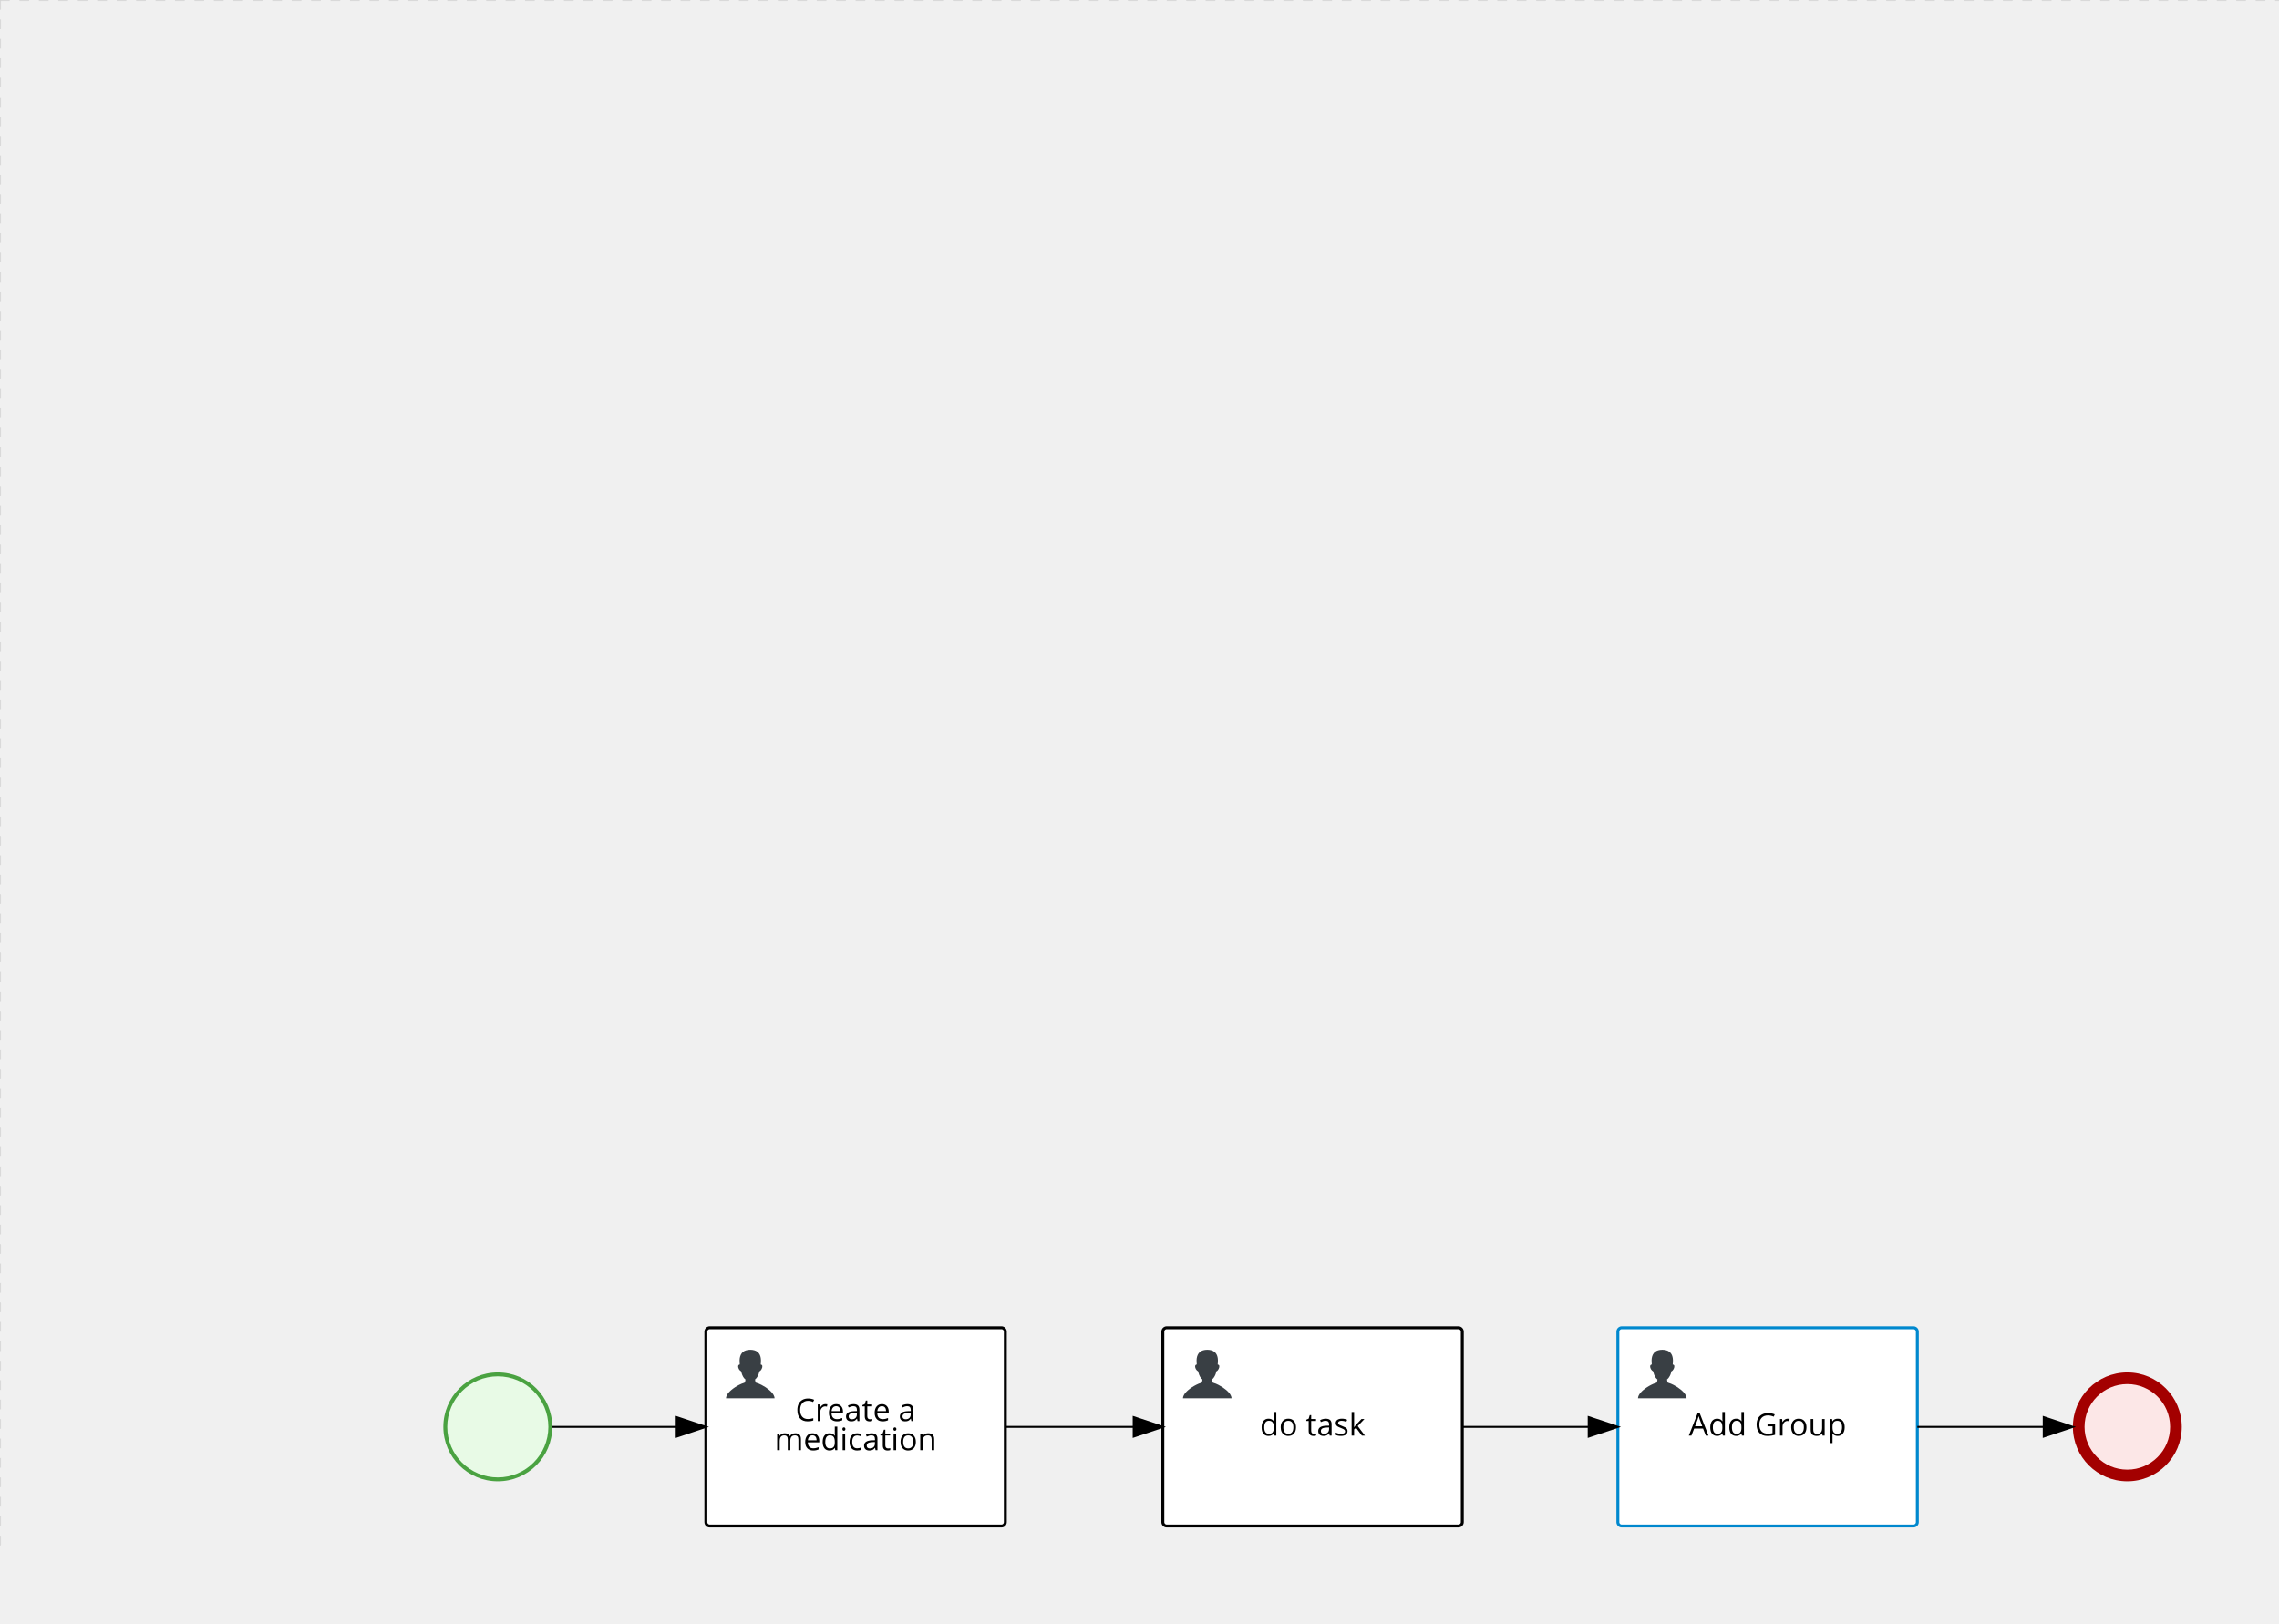
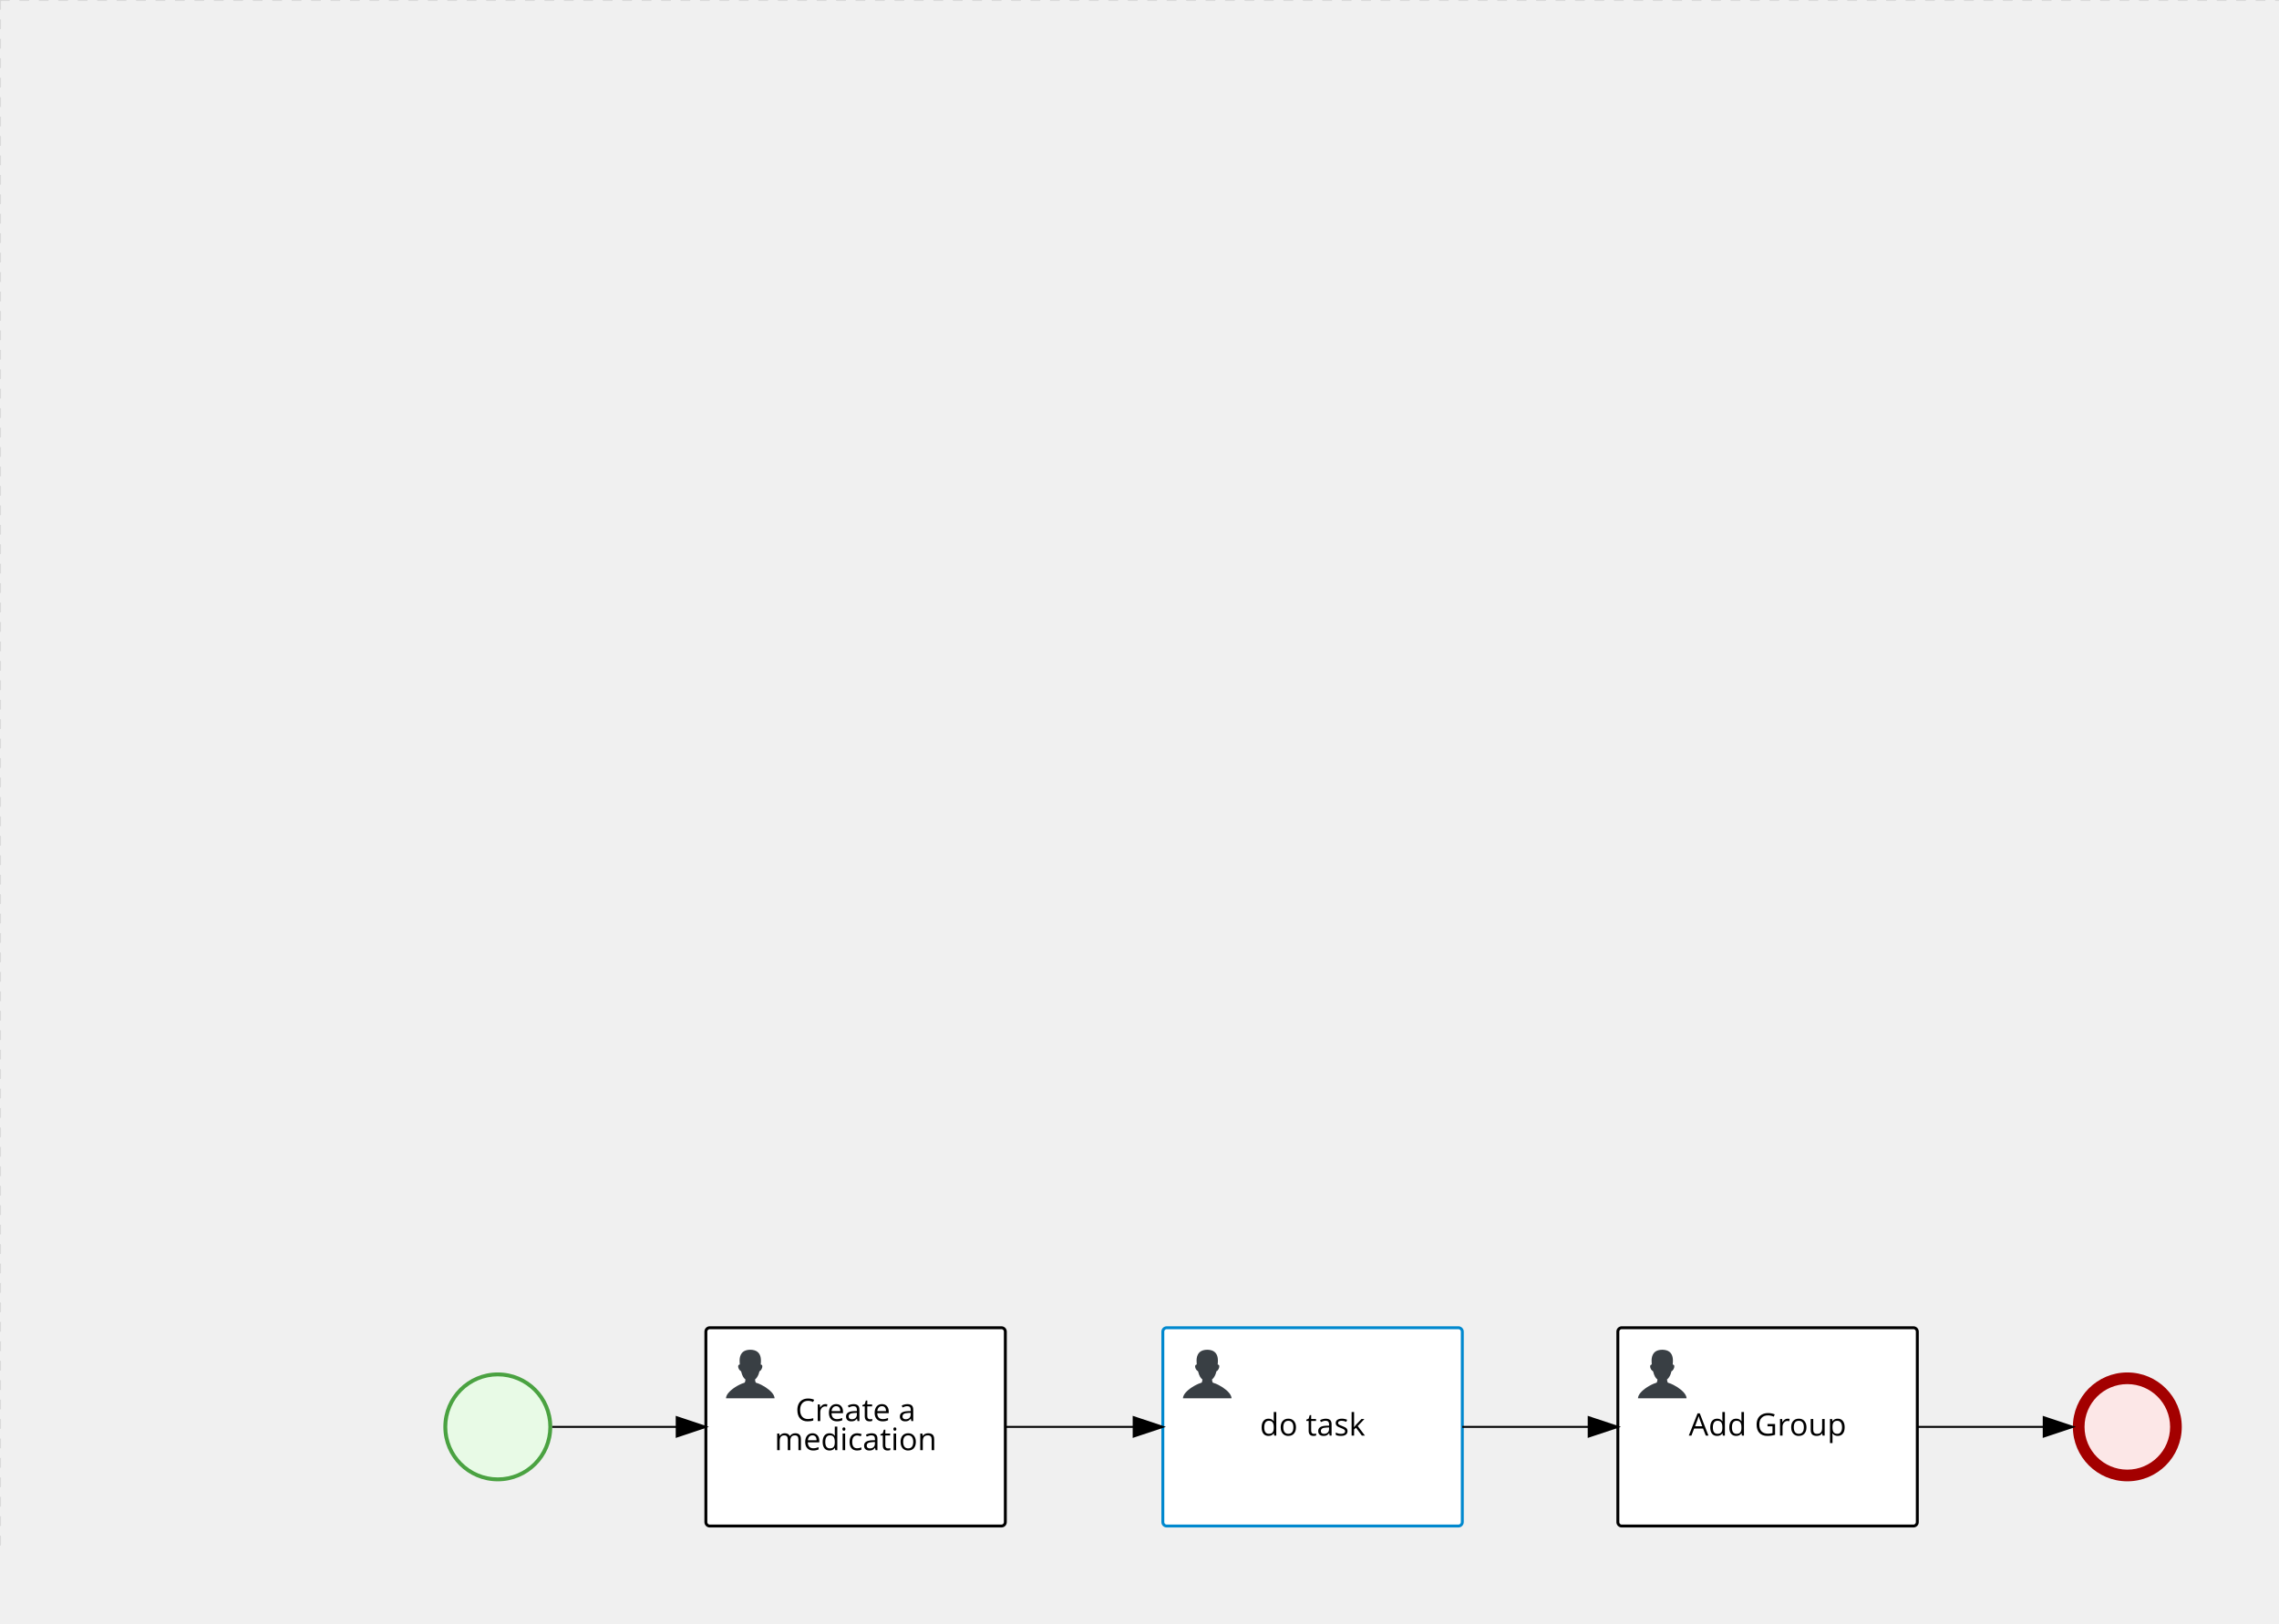
<svg xmlns="http://www.w3.org/2000/svg" version="1.1" width="1172" height="835" viewBox="0 0 1172 835">
  <defs />
  <g transform="matrix(1,0,0,1,0,0)">
    <g>
      <g>
        <g>
          <path fill="none" stroke="#d3d3d3" paint-order="fill stroke markers" d=" M 0 0 L 1200 0" stroke-miterlimit="10" stroke-opacity="0.8" stroke-dasharray="5" />
        </g>
        <g>
          <path fill="none" stroke="#d3d3d3" paint-order="fill stroke markers" d=" M 0 0 L 0 800" stroke-miterlimit="10" stroke-opacity="0.8" stroke-dasharray="5" />
        </g>
      </g>
      <g id="_791B8CBD-C590-4298-9897-4F3ABF2E1726" bpmn2nodeid="_791B8CBD-C590-4298-9897-4F3ABF2E1726" transform="matrix(1,0,0,1,1066,706)">
        <g>
          <path fill="none" stroke="none" />
        </g>
        <g transform="matrix(0.125,0,0,0.125,0,0)">
          <g transform="matrix(1,0,0,1,0,0)">
            <path fill="#fce7e7" stroke="none" id="_791B8CBD-C590-4298-9897-4F3ABF2E1726?shapeType=BACKGROUND" paint-order="stroke fill markers" d=" M 0 0 M 444 224 C 444 263.9 434.2 300.8 414.4 334.5 C 394.7 368.2 368 394.9 334.4 414.5 C 300.8 434.1 263.9 444 224 444 C 184.1 444 147.2 434.2 113.5 414.4 C 79.8 394.7 53.1 368 33.5 334.4 C 13.9 300.8 4 263.9 4 224 C 4 184.1 13.8 147.2 33.6 113.5 C 53.4 79.8 80.1 53.1 113.6 33.5 C 147.1 13.9 184.1 4 224 4 C 263.9 4 300.8 13.8 334.5 33.6 C 368.2 53.4 394.9 80.1 414.5 113.6 C 434.1 147.1 444 184.1 444 224 Z" />
          </g>
          <g>
            <g transform="matrix(1,0,0,1,0,0)">
              <g transform="matrix(1,0,0,1,0,0)">
                <path fill="#a30000" stroke="none" id="_791B8CBD-C590-4298-9897-4F3ABF2E1726?shapeType=BORDER&amp;renderType=FILL" paint-order="stroke fill markers" d=" M 0 0 M 224 0 C 100.3 0 0 100.3 0 224 C 0 347.7 100.3 448 224 448 C 347.7 448 448 347.7 448 224 C 448 100.3 347.7 0 224 0 Z M 0 0 M 224 400 C 126.8 400 48 321.2 48 224 C 48 126.8 126.8 48 224 48 C 321.2 48 400 126.8 400 224 C 400 321.2 321.2 400 224 400 Z" />
              </g>
            </g>
          </g>
        </g>
        <g transform="matrix(1,0,0,1,28,61)" />
      </g>
      <g id="_CE3ED11A-201F-407A-B889-1263FF5037B1" bpmn2nodeid="_CE3ED11A-201F-407A-B889-1263FF5037B1" transform="matrix(1,0,0,1,598,683)">
        <g>
          <path fill="none" stroke="none" />
        </g>
        <g transform="matrix(1,0,0,1,0,0)">
          <path fill="#ffffff" stroke="none" id="_CE3ED11A-201F-407A-B889-1263FF5037B1?shapeType=BACKGROUND" paint-order="stroke fill markers" d=" M 2 0 L 152 0 L 152 0 A 2 2 0 0 1 154 2 L 154 100 L 154 100 A 2 2 0 0 1 152 102 L 2 102 L 2 102 A 2 2 0 0 1 0 100 L 0 2 L 0 2 A 2 2 0 0 1 2 0 Z" />
        </g>
        <g transform="matrix(1,0,0,1,0,0)">
-           <path fill="none" stroke="#000000" id="_CE3ED11A-201F-407A-B889-1263FF5037B1?shapeType=BORDER&amp;renderType=STROKE" paint-order="fill stroke markers" d=" M 2 0 L 152 0 L 152 0 A 2 2 0 0 1 154 2 L 154 100 L 154 100 A 2 2 0 0 1 152 102 L 2 102 L 2 102 A 2 2 0 0 1 0 100 L 0 2 L 0 2 A 2 2 0 0 1 2 0 Z" stroke-miterlimit="10" stroke-width="1.5" stroke-dasharray="" />
+           <path fill="none" stroke="rgb(0,136,206)" id="_CE3ED11A-201F-407A-B889-1263FF5037B1?shapeType=BORDER&amp;renderType=STROKE" paint-order="fill stroke markers" d=" M 2 0 L 152 0 L 152 0 A 2 2 0 0 1 154 2 L 154 100 L 154 100 A 2 2 0 0 1 152 102 L 2 102 L 2 102 A 2 2 0 0 1 0 100 L 0 2 L 0 2 A 2 2 0 0 1 2 0 Z" stroke-miterlimit="10" stroke-width="1.5" stroke-dasharray="" />
        </g>
        <g>
          <g transform="matrix(0.06,0,0,0.06,9.4,9.4)">
            <g transform="matrix(1,0,0,1,0,0)">
              <path fill="#393f44" stroke="none" id="_CE3ED11A-201F-407A-B889-1263FF5037B1_task__shBX__KZA5" paint-order="stroke fill markers" d=" M 0 0 M 16 445.21 C 16 440.869 18.784 431.129 22.001 424.217 C 35.768 394.64 77.283 359.28 129 333.084 C 144.516 325.224 157.347 319.964 167.807 317.174 C 171.932 316.074 175.729 314.414 176.525 313.363 C 178.894 310.234 180.914 302.908 181.727 294.5 L 182.5 286.5 L 178.507 283.455 C 166.303 274.146 154.284 251.678 148.04 226.5 C 145.611 216.707 145.056 215.462 142.984 215.158 C 141.703 214.97 138.083 212.243 134.939 209.099 C 123.233 197.393 116.891 177.376 121.44 166.49 C 123.002 162.751 128.155 159.01 131.75 159.004 C 134.448 159 134.471 158.603 132.914 138.788 C 130.927 113.496 134.279 92.265 143.132 74.076 C 152.232 55.38 167.569 42.882 189.049 36.66 C 210.203 30.532 237.797 30.532 258.951 36.66 C 300.042 48.563 318.958 83.806 314.955 141 C 314.32 150.075 313.624 157.788 313.409 158.14 C 313.194 158.493 314.575 159.073 316.479 159.43 C 328.929 161.766 330.986 177.018 321.496 196.621 C 316.903 206.109 309.357 214.508 304.817 215.185 C 303.023 215.453 302.293 217.146 299.943 226.5 C 296.659 239.567 294.474 245.305 287.948 257.995 C 282.491 268.606 273.035 281.109 268.108 284.229 L 264.871 286.278 L 265.518 292.889 C 266.345 301.33 268.639 309.871 270.877 312.837 C 272.067 314.415 275.002 315.79 280.063 317.139 C 291.069 320.075 303.617 325.274 321 334.102 C 369.815 358.891 410.848 393.758 425.032 422.5 C 429.07 430.682 432 440.232 432 445.21 L 432 448 L 224 448 L 16 448 L 16 445.21 Z" />
            </g>
          </g>
        </g>
        <g transform="matrix(1,0,0,1,4.04,13.68)">
          <g transform="matrix(0.04,0,0,0.04,63.36,69.12)">
            <g transform="matrix(1,0,0,1,0,0)">
              <path fill="none" stroke="none" />
            </g>
            <g transform="matrix(1,0,0,1,0,0)">
              <path fill="none" stroke="none" />
            </g>
          </g>
        </g>
        <g transform="matrix(1,0,0,1,49.9,43.5)">
          <text fill="#000000" stroke="none" font-family="Open Sans" font-size="12pt" font-style="normal" font-weight="normal" text-decoration="normal" x="27.1" y="12" text-anchor="middle" dominant-baseline="alphabetic">do task</text>
        </g>
      </g>
      <g id="_558761AE-F78A-43AF-B603-7A8EED488BA7" bpmn2nodeid="_558761AE-F78A-43AF-B603-7A8EED488BA7" transform="matrix(1,0,0,1,832,683)">
        <g>
          <path fill="none" stroke="none" />
        </g>
        <g transform="matrix(1,0,0,1,0,0)">
          <path fill="#ffffff" stroke="none" id="_558761AE-F78A-43AF-B603-7A8EED488BA7?shapeType=BACKGROUND" paint-order="stroke fill markers" d=" M 2 0 L 152 0 L 152 0 A 2 2 0 0 1 154 2 L 154 100 L 154 100 A 2 2 0 0 1 152 102 L 2 102 L 2 102 A 2 2 0 0 1 0 100 L 0 2 L 0 2 A 2 2 0 0 1 2 0 Z" />
        </g>
        <g transform="matrix(1,0,0,1,0,0)">
-           <path fill="none" stroke="rgb(0,136,206)" id="_558761AE-F78A-43AF-B603-7A8EED488BA7?shapeType=BORDER&amp;renderType=STROKE" paint-order="fill stroke markers" d=" M 2 0 L 152 0 L 152 0 A 2 2 0 0 1 154 2 L 154 100 L 154 100 A 2 2 0 0 1 152 102 L 2 102 L 2 102 A 2 2 0 0 1 0 100 L 0 2 L 0 2 A 2 2 0 0 1 2 0 Z" stroke-miterlimit="10" stroke-width="1.5" stroke-dasharray="" />
+           <path fill="none" stroke="#000000" id="_558761AE-F78A-43AF-B603-7A8EED488BA7?shapeType=BORDER&amp;renderType=STROKE" paint-order="fill stroke markers" d=" M 2 0 L 152 0 L 152 0 A 2 2 0 0 1 154 2 L 154 100 L 154 100 A 2 2 0 0 1 152 102 L 2 102 L 2 102 A 2 2 0 0 1 0 100 L 0 2 L 0 2 A 2 2 0 0 1 2 0 Z" stroke-miterlimit="10" stroke-width="1.5" stroke-dasharray="" />
        </g>
        <g>
          <g transform="matrix(0.06,0,0,0.06,9.4,9.4)">
            <g transform="matrix(1,0,0,1,0,0)">
              <path fill="#393f44" stroke="none" id="_558761AE-F78A-43AF-B603-7A8EED488BA7_task__shBX__KZA5" paint-order="stroke fill markers" d=" M 0 0 M 16 445.21 C 16 440.869 18.784 431.129 22.001 424.217 C 35.768 394.64 77.283 359.28 129 333.084 C 144.516 325.224 157.347 319.964 167.807 317.174 C 171.932 316.074 175.729 314.414 176.525 313.363 C 178.894 310.234 180.914 302.908 181.727 294.5 L 182.5 286.5 L 178.507 283.455 C 166.303 274.146 154.284 251.678 148.04 226.5 C 145.611 216.707 145.056 215.462 142.984 215.158 C 141.703 214.97 138.083 212.243 134.939 209.099 C 123.233 197.393 116.891 177.376 121.44 166.49 C 123.002 162.751 128.155 159.01 131.75 159.004 C 134.448 159 134.471 158.603 132.914 138.788 C 130.927 113.496 134.279 92.265 143.132 74.076 C 152.232 55.38 167.569 42.882 189.049 36.66 C 210.203 30.532 237.797 30.532 258.951 36.66 C 300.042 48.563 318.958 83.806 314.955 141 C 314.32 150.075 313.624 157.788 313.409 158.14 C 313.194 158.493 314.575 159.073 316.479 159.43 C 328.929 161.766 330.986 177.018 321.496 196.621 C 316.903 206.109 309.357 214.508 304.817 215.185 C 303.023 215.453 302.293 217.146 299.943 226.5 C 296.659 239.567 294.474 245.305 287.948 257.995 C 282.491 268.606 273.035 281.109 268.108 284.229 L 264.871 286.278 L 265.518 292.889 C 266.345 301.33 268.639 309.871 270.877 312.837 C 272.067 314.415 275.002 315.79 280.063 317.139 C 291.069 320.075 303.617 325.274 321 334.102 C 369.815 358.891 410.848 393.758 425.032 422.5 C 429.07 430.682 432 440.232 432 445.21 L 432 448 L 224 448 L 16 448 L 16 445.21 Z" />
            </g>
          </g>
        </g>
        <g transform="matrix(1,0,0,1,4.04,13.68)">
          <g transform="matrix(0.04,0,0,0.04,63.36,69.12)">
            <g transform="matrix(1,0,0,1,0,0)">
              <path fill="none" stroke="none" />
            </g>
            <g transform="matrix(1,0,0,1,0,0)">
              <path fill="none" stroke="none" />
            </g>
          </g>
        </g>
        <g transform="matrix(1,0,0,1,36.48333,43.5)">
          <text fill="#000000" stroke="none" font-family="Open Sans" font-size="12pt" font-style="normal" font-weight="normal" text-decoration="normal" x="40.517" y="12" text-anchor="middle" dominant-baseline="alphabetic">Add Group</text>
        </g>
      </g>
      <g id="_1D5ABB23-6DFE-45F3-B0F1-D063998004E0" bpmn2nodeid="_1D5ABB23-6DFE-45F3-B0F1-D063998004E0" transform="matrix(1,0,0,1,363,683)">
        <g>
          <path fill="none" stroke="none" />
        </g>
        <g transform="matrix(1,0,0,1,0,0)">
          <path fill="#ffffff" stroke="none" id="_1D5ABB23-6DFE-45F3-B0F1-D063998004E0?shapeType=BACKGROUND" paint-order="stroke fill markers" d=" M 2 0 L 152 0 L 152 0 A 2 2 0 0 1 154 2 L 154 100 L 154 100 A 2 2 0 0 1 152 102 L 2 102 L 2 102 A 2 2 0 0 1 0 100 L 0 2 L 0 2 A 2 2 0 0 1 2 0 Z" />
        </g>
        <g transform="matrix(1,0,0,1,0,0)">
-           <path fill="none" stroke="#000000" id="_1D5ABB23-6DFE-45F3-B0F1-D063998004E0?shapeType=BORDER&amp;renderType=STROKE" paint-order="fill stroke markers" d=" M 2 0 L 152 0 L 152 0 A 2 2 0 0 1 154 2 L 154 100 L 154 100 A 2 2 0 0 1 152 102 L 2 102 L 2 102 A 2 2 0 0 1 0 100 L 0 2 L 0 2 A 2 2 0 0 1 2 0 Z" stroke-miterlimit="10" stroke-width="1.5" stroke-dasharray="" />
+           <path fill="none" stroke="rgb(0,0,0)" id="_1D5ABB23-6DFE-45F3-B0F1-D063998004E0?shapeType=BORDER&amp;renderType=STROKE" paint-order="fill stroke markers" d=" M 2 0 L 152 0 L 152 0 A 2 2 0 0 1 154 2 L 154 100 L 154 100 A 2 2 0 0 1 152 102 L 2 102 L 2 102 A 2 2 0 0 1 0 100 L 0 2 L 0 2 A 2 2 0 0 1 2 0 Z" stroke-miterlimit="10" stroke-width="1.5" stroke-dasharray="" />
        </g>
        <g>
          <g transform="matrix(0.06,0,0,0.06,9.4,9.4)">
            <g transform="matrix(1,0,0,1,0,0)">
              <path fill="#393f44" stroke="none" id="_1D5ABB23-6DFE-45F3-B0F1-D063998004E0_task__shBX__KZA5" paint-order="stroke fill markers" d=" M 0 0 M 16 445.21 C 16 440.869 18.784 431.129 22.001 424.217 C 35.768 394.64 77.283 359.28 129 333.084 C 144.516 325.224 157.347 319.964 167.807 317.174 C 171.932 316.074 175.729 314.414 176.525 313.363 C 178.894 310.234 180.914 302.908 181.727 294.5 L 182.5 286.5 L 178.507 283.455 C 166.303 274.146 154.284 251.678 148.04 226.5 C 145.611 216.707 145.056 215.462 142.984 215.158 C 141.703 214.97 138.083 212.243 134.939 209.099 C 123.233 197.393 116.891 177.376 121.44 166.49 C 123.002 162.751 128.155 159.01 131.75 159.004 C 134.448 159 134.471 158.603 132.914 138.788 C 130.927 113.496 134.279 92.265 143.132 74.076 C 152.232 55.38 167.569 42.882 189.049 36.66 C 210.203 30.532 237.797 30.532 258.951 36.66 C 300.042 48.563 318.958 83.806 314.955 141 C 314.32 150.075 313.624 157.788 313.409 158.14 C 313.194 158.493 314.575 159.073 316.479 159.43 C 328.929 161.766 330.986 177.018 321.496 196.621 C 316.903 206.109 309.357 214.508 304.817 215.185 C 303.023 215.453 302.293 217.146 299.943 226.5 C 296.659 239.567 294.474 245.305 287.948 257.995 C 282.491 268.606 273.035 281.109 268.108 284.229 L 264.871 286.278 L 265.518 292.889 C 266.345 301.33 268.639 309.871 270.877 312.837 C 272.067 314.415 275.002 315.79 280.063 317.139 C 291.069 320.075 303.617 325.274 321 334.102 C 369.815 358.891 410.848 393.758 425.032 422.5 C 429.07 430.682 432 440.232 432 445.21 L 432 448 L 224 448 L 16 448 L 16 445.21 Z" />
            </g>
          </g>
        </g>
        <g transform="matrix(1,0,0,1,4.04,13.68)">
          <g transform="matrix(0.04,0,0,0.04,63.36,69.12)">
            <g transform="matrix(1,0,0,1,0,0)">
              <path fill="none" stroke="none" />
            </g>
            <g transform="matrix(1,0,0,1,0,0)">
              <path fill="none" stroke="none" />
            </g>
          </g>
        </g>
        <g transform="matrix(1,0,0,1,35.29167,36)">
          <text fill="#000000" stroke="none" font-family="Open Sans" font-size="12pt" font-style="normal" font-weight="normal" text-decoration="normal" x="41.708" y="12" text-anchor="middle" dominant-baseline="alphabetic">  Create a   </text>
          <text fill="#000000" stroke="none" font-family="Open Sans" font-size="12pt" font-style="normal" font-weight="normal" text-decoration="normal" x="41.708" y="27" text-anchor="middle" dominant-baseline="alphabetic">medication</text>
        </g>
      </g>
      <g id="_5F6F256A-C520-46C3-BBBB-67DEA1912A4A" bpmn2nodeid="_5F6F256A-C520-46C3-BBBB-67DEA1912A4A" transform="matrix(1,0,0,1,228,706)">
        <g>
          <path fill="none" stroke="none" />
        </g>
        <g transform="matrix(0.125,0,0,0.125,0,0)">
          <g transform="matrix(1,0,0,1,0,0)">
            <path fill="#e8fae6" stroke="none" id="_5F6F256A-C520-46C3-BBBB-67DEA1912A4A?shapeType=BACKGROUND" paint-order="stroke fill markers" d=" M 0 0 M 444 224 C 444 263.9 434.2 300.8 414.4 334.5 C 394.7 368.2 368 394.9 334.4 414.5 C 300.8 434.1 263.9 444 224 444 C 184.1 444 147.2 434.2 113.5 414.4 C 79.8 394.7 53.1 368 33.5 334.4 C 13.9 300.8 4 263.9 4 224 C 4 184.1 13.8 147.2 33.6 113.5 C 53.4 79.8 80.1 53.1 113.6 33.5 C 147.1 13.9 184.1 4 224 4 C 263.9 4 300.8 13.8 334.5 33.6 C 368.2 53.4 394.9 80.1 414.5 113.6 C 434.1 147.1 444 184.1 444 224 Z" />
          </g>
          <g>
            <g transform="matrix(1,0,0,1,0,0)">
              <g transform="matrix(1,0,0,1,0,0)">
-                 <path fill="#4aa241" stroke="none" id="_5F6F256A-C520-46C3-BBBB-67DEA1912A4A?shapeType=BORDER&amp;renderType=FILL" paint-order="stroke fill markers" d=" M 0 0 M 224 0 C 100.3 0 0 100.3 0 224 C 0 347.7 100.3 448 224 448 C 347.7 448 448 347.7 448 224 C 448 100.3 347.7 0 224 0 Z M 0 0 M 224 432 C 109.1 432 16 338.9 16 224 C 16 109.1 109.1 16 224 16 C 338.9 16 432 109.1 432 224 C 432 338.9 338.9 432 224 432 Z" />
+                 <path fill="rgb(74,162,65)" stroke="none" id="_5F6F256A-C520-46C3-BBBB-67DEA1912A4A?shapeType=BORDER&amp;renderType=FILL" paint-order="stroke fill markers" d=" M 0 0 M 224 0 C 100.3 0 0 100.3 0 224 C 0 347.7 100.3 448 224 448 C 347.7 448 448 347.7 448 224 C 448 100.3 347.7 0 224 0 Z M 0 0 M 224 432 C 109.1 432 16 338.9 16 224 C 16 109.1 109.1 16 224 16 C 338.9 16 432 109.1 432 224 C 432 338.9 338.9 432 224 432 Z" />
              </g>
            </g>
          </g>
        </g>
        <g transform="matrix(1,0,0,1,28,61)" />
      </g>
      <g id="_6ED3D0DB-9749-4F77-A816-4C40F5BAD3EC" bpmn2nodeid="_6ED3D0DB-9749-4F77-A816-4C40F5BAD3EC">
        <g>
          <path fill="none" stroke="#000000" paint-order="fill stroke markers" d=" M 284 734 L 348 734" stroke-miterlimit="10" stroke-dasharray="" />
        </g>
        <g transform="matrix(1,0,0,1,284,734)" />
        <g transform="matrix(6.123233995736766e-17,1,-1,6.123233995736766e-17,363,729)">
          <path fill="#000000" stroke="#000000" paint-order="fill stroke markers" d=" M 10 15 L 0 15 L 5 0 Z" stroke-miterlimit="10" stroke-dasharray="" />
        </g>
        <g transform="matrix(1,0,0,1,284,724)" />
      </g>
      <g id="_79EC8664-CFA0-4DFA-A9CD-781EC140B853" bpmn2nodeid="_79EC8664-CFA0-4DFA-A9CD-781EC140B853">
        <g>
          <path fill="none" stroke="#000000" paint-order="fill stroke markers" d=" M 517 734 L 583 734" stroke-miterlimit="10" stroke-dasharray="" />
        </g>
        <g transform="matrix(1,0,0,1,517,734)" />
        <g transform="matrix(6.123233995736766e-17,1,-1,6.123233995736766e-17,598,729)">
          <path fill="#000000" stroke="#000000" paint-order="fill stroke markers" d=" M 10 15 L 0 15 L 5 0 Z" stroke-miterlimit="10" stroke-dasharray="" />
        </g>
        <g transform="matrix(1,0,0,1,517,724)" />
      </g>
      <g id="_D6321B13-7971-4210-8D0E-24E0851E189C" bpmn2nodeid="_D6321B13-7971-4210-8D0E-24E0851E189C">
        <g>
          <path fill="none" stroke="#000000" paint-order="fill stroke markers" d=" M 752 734 L 817 734" stroke-miterlimit="10" stroke-dasharray="" />
        </g>
        <g transform="matrix(1,0,0,1,752,734)" />
        <g transform="matrix(6.123233995736766e-17,1,-1,6.123233995736766e-17,832,729)">
          <path fill="#000000" stroke="#000000" paint-order="fill stroke markers" d=" M 10 15 L 0 15 L 5 0 Z" stroke-miterlimit="10" stroke-dasharray="" />
        </g>
        <g transform="matrix(1,0,0,1,752,724)" />
      </g>
      <g id="_E2047046-8316-42C9-BE66-FD3F75894671" bpmn2nodeid="_E2047046-8316-42C9-BE66-FD3F75894671">
        <g>
          <path fill="none" stroke="#000000" paint-order="fill stroke markers" d=" M 986 734 L 1051 734" stroke-miterlimit="10" stroke-dasharray="" />
        </g>
        <g transform="matrix(1,0,0,1,986,734)" />
        <g transform="matrix(6.123233995736766e-17,1,-1,6.123233995736766e-17,1066,729)">
          <path fill="#000000" stroke="#000000" paint-order="fill stroke markers" d=" M 10 15 L 0 15 L 5 0 Z" stroke-miterlimit="10" stroke-dasharray="" />
        </g>
        <g transform="matrix(1,0,0,1,986,724)" />
      </g>
      <g transform="matrix(1,0,0,1,1066,706)" />
+       <g transform="matrix(1,0,0,1,832,683)" />
+       <g transform="matrix(1,0,0,1,228,706)" />
+       <g transform="matrix(1,0,0,1,363,683)" />
      <g transform="matrix(1,0,0,1,598,683)" />
-       <g transform="matrix(1,0,0,1,363,683)" />
-       <g transform="matrix(1,0,0,1,228,706)" />
-       <g transform="matrix(1,0,0,1,832,683)" />
    </g>
  </g>
</svg>
